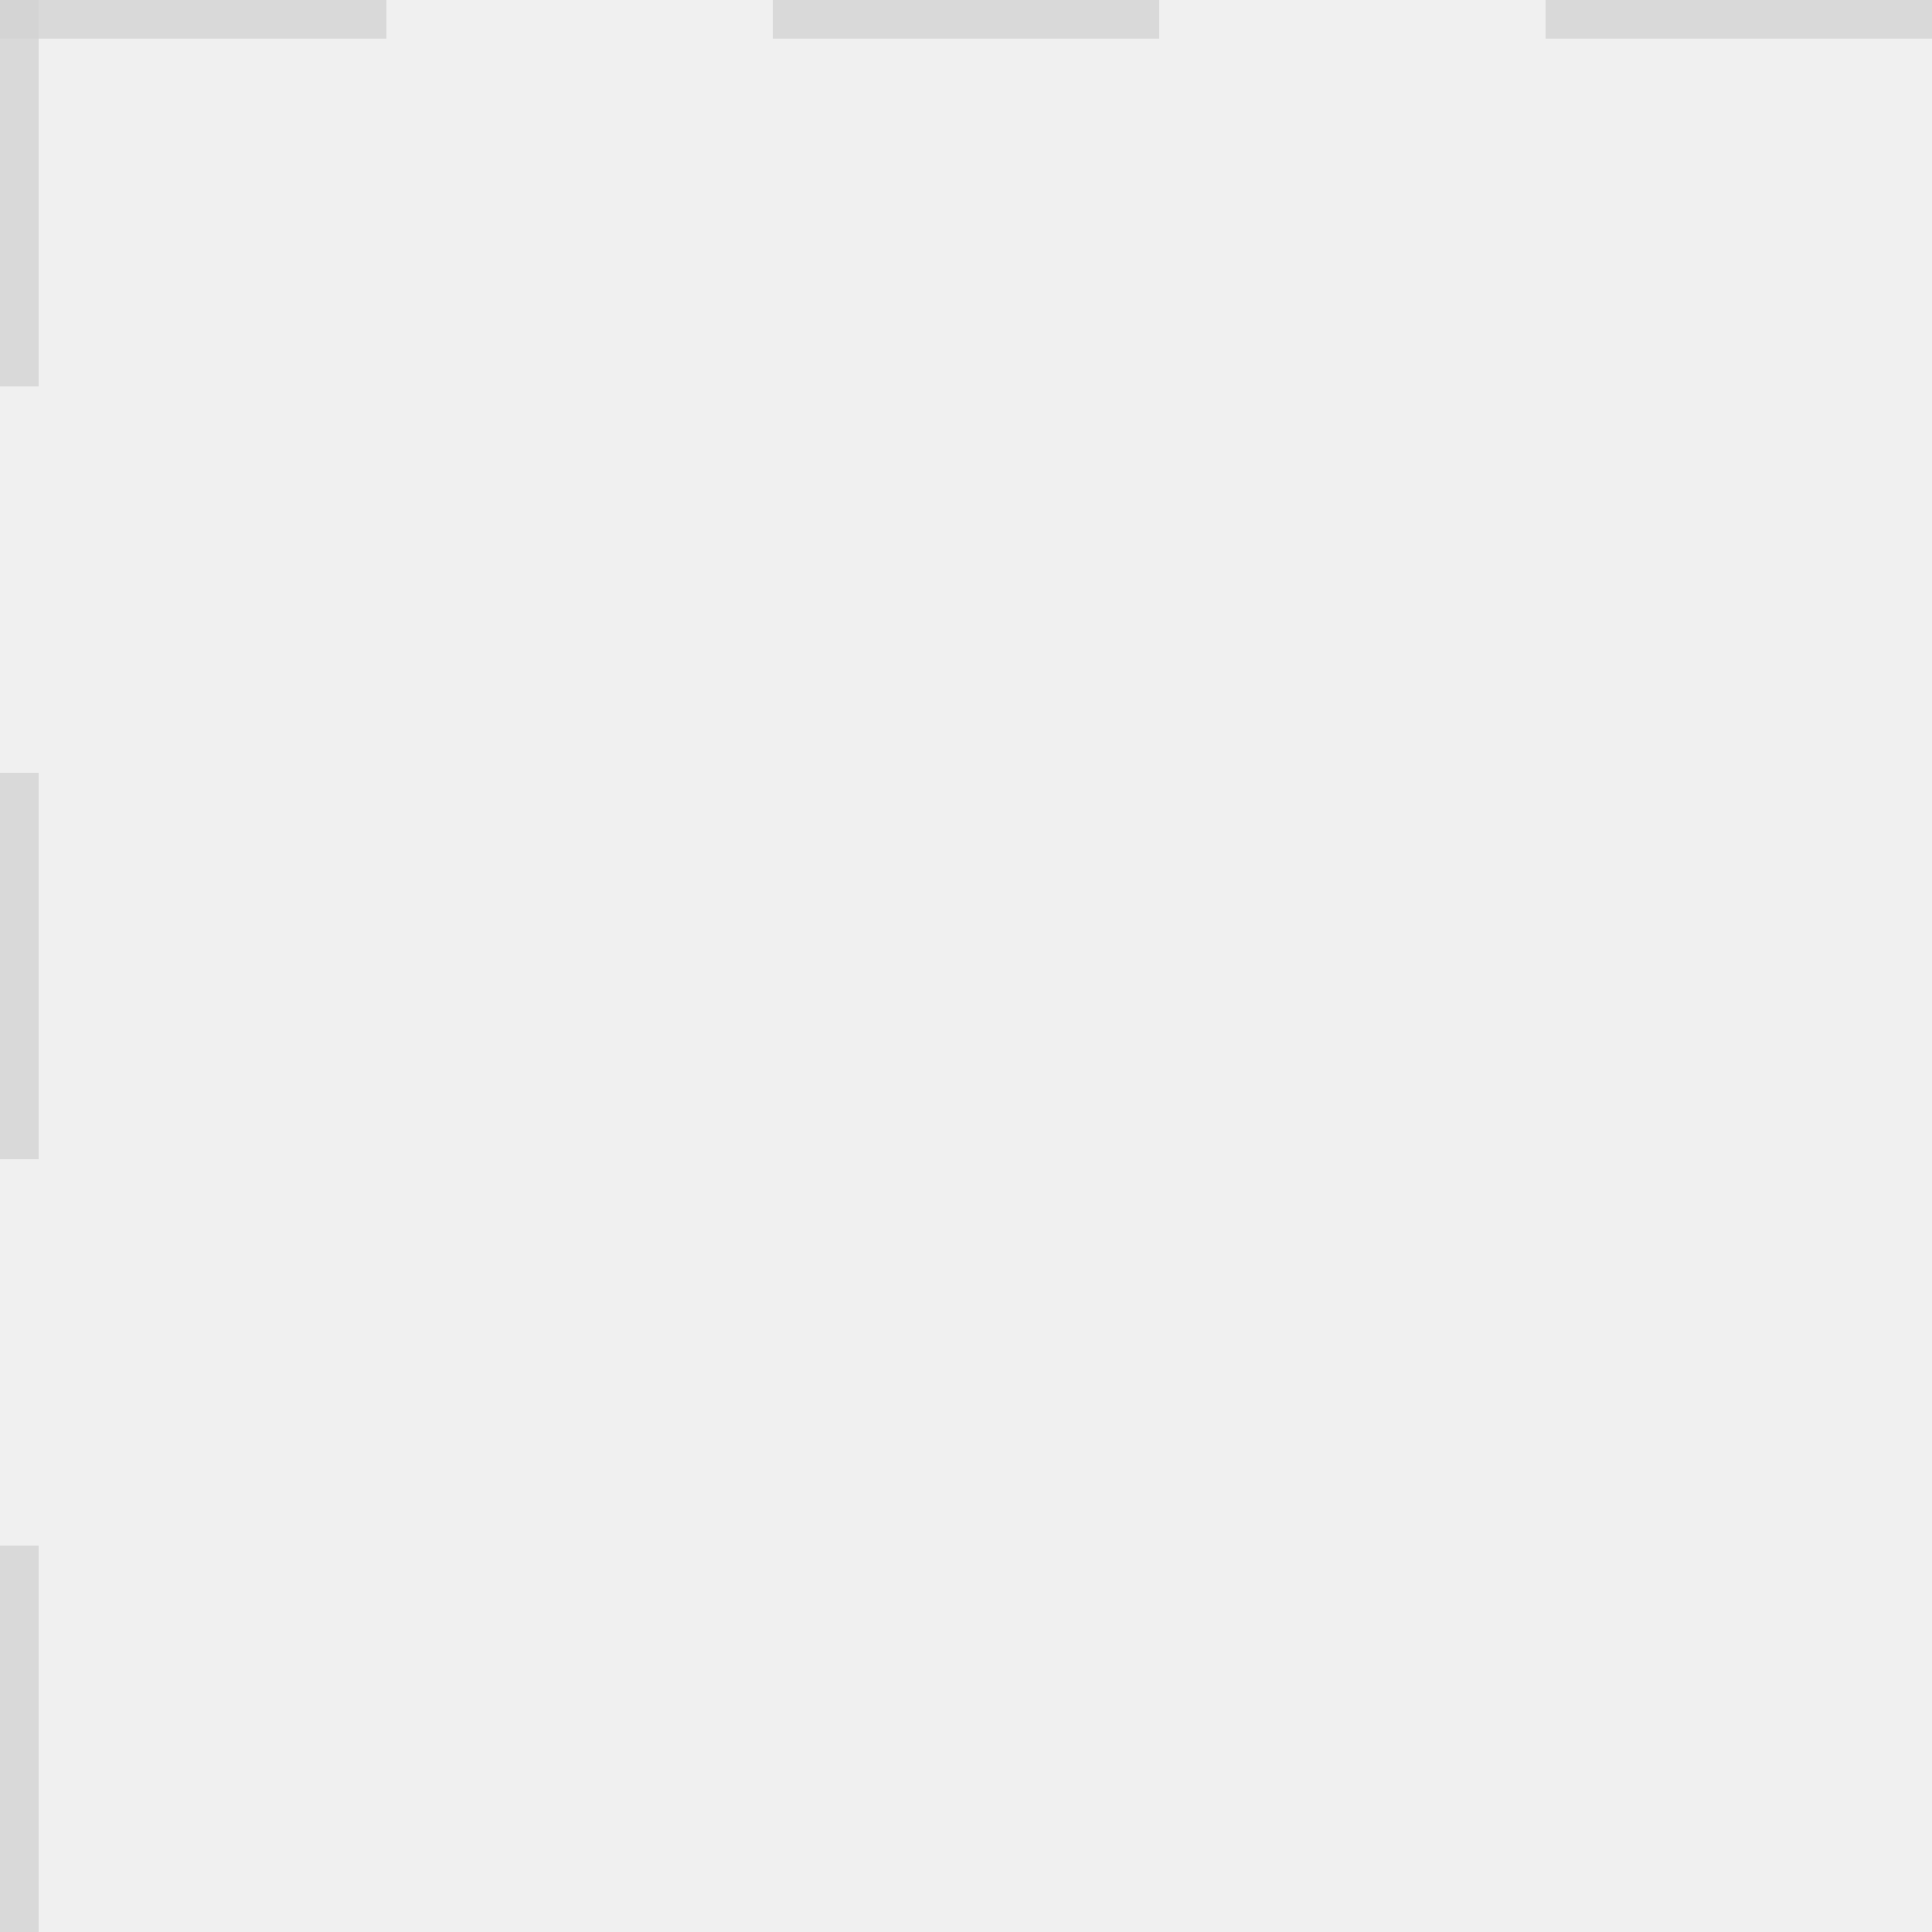
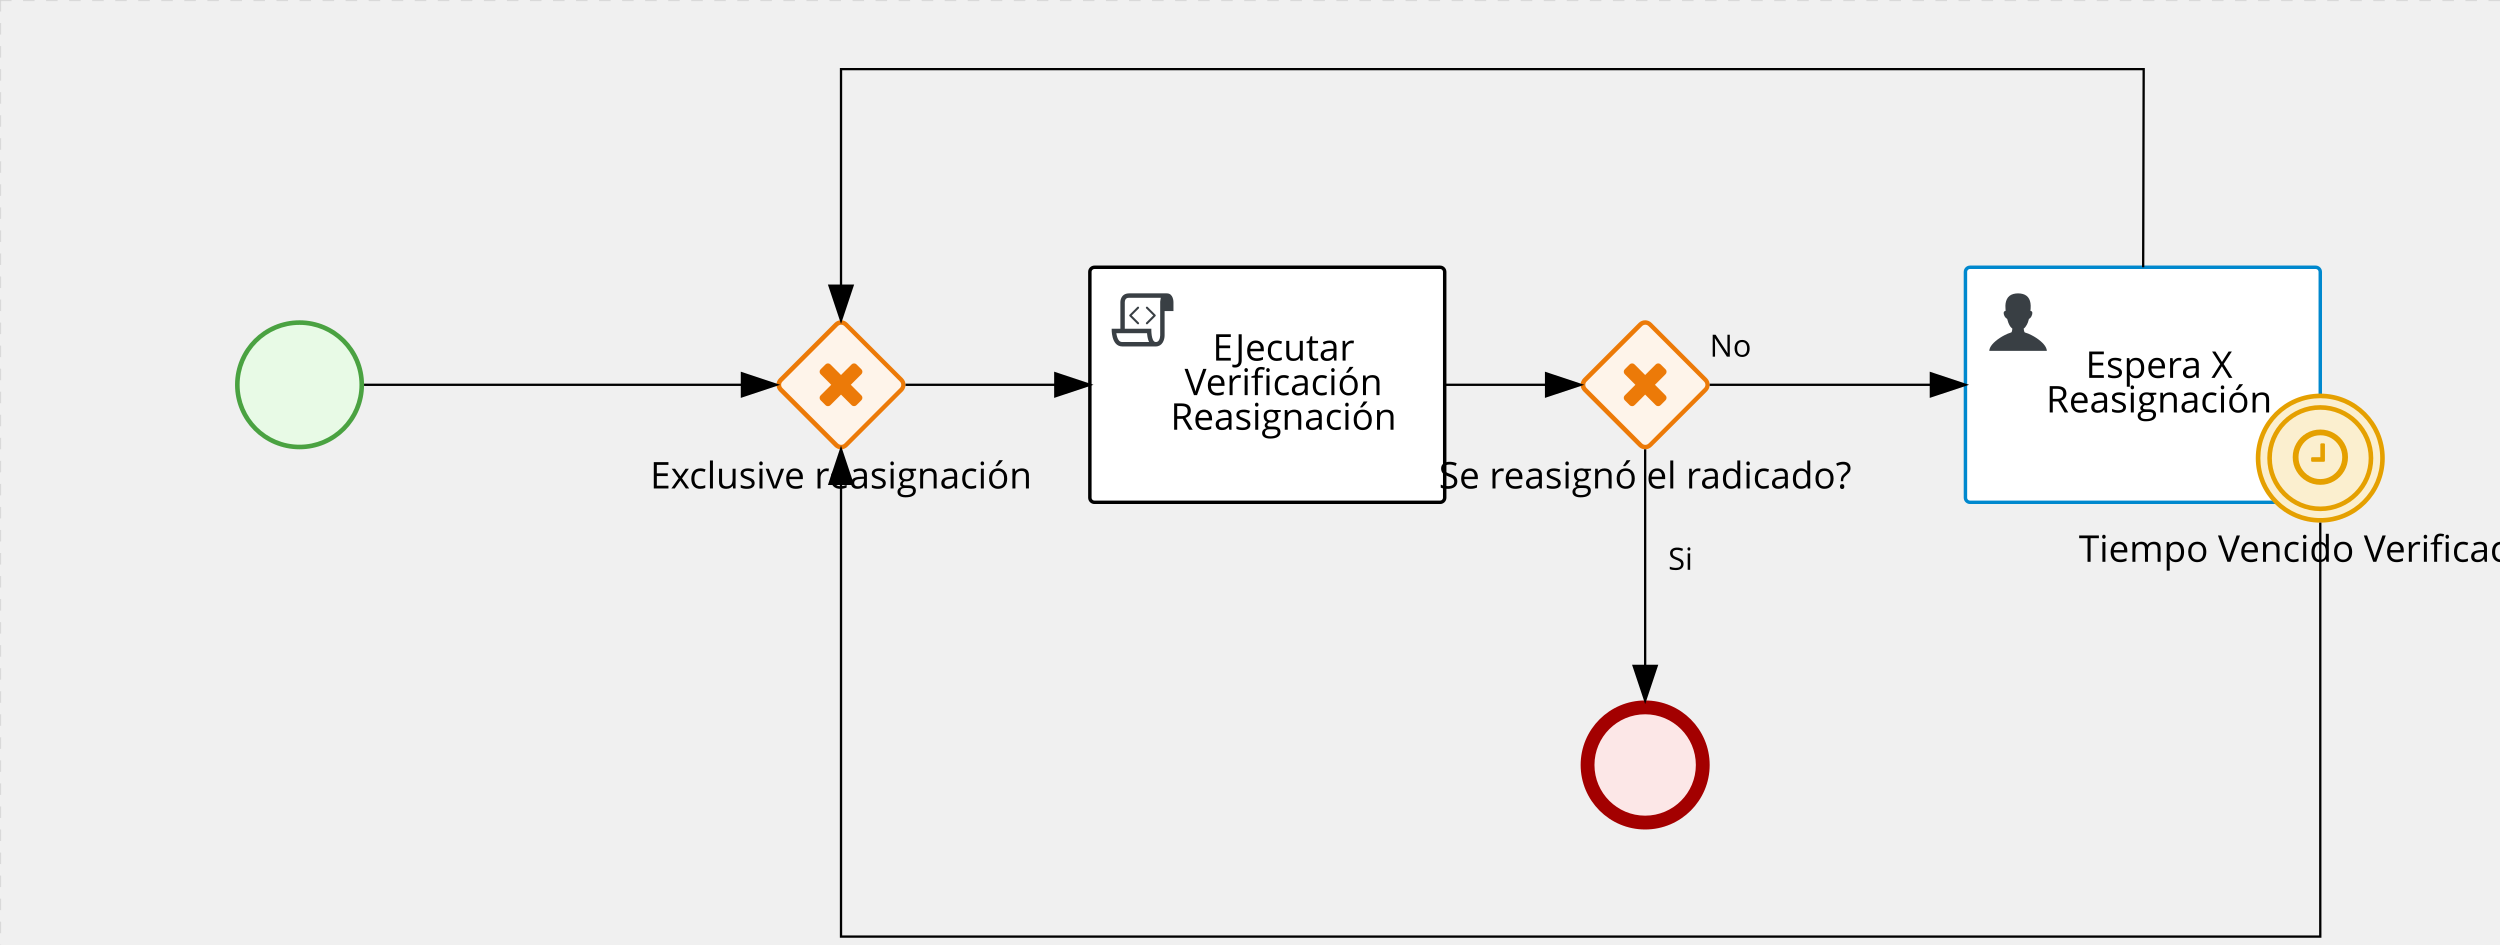
- <svg xmlns="http://www.w3.org/2000/svg" version="1.1" width="25" height="25" viewBox="0 0 25 25">
+ <svg xmlns="http://www.w3.org/2000/svg" version="1.1" width="1085" height="410" viewBox="0 0 1085 410">
  <defs />
  <g transform="matrix(1,0,0,1,0,0)">
    <g>
      <g>
        <g>
          <path fill="none" stroke="#d3d3d3" paint-order="fill stroke markers" d=" M 0 0 L 1200 0" stroke-miterlimit="10" stroke-opacity="0.8" stroke-dasharray="5" />
        </g>
        <g>
          <path fill="none" stroke="#d3d3d3" paint-order="fill stroke markers" d=" M 0 0 L 0 800" stroke-miterlimit="10" stroke-opacity="0.8" stroke-dasharray="5" />
        </g>
      </g>
+       <g id="_2BB3E648-A50D-4579-B0D1-9A79C9021836" bpmn2nodeid="_2BB3E648-A50D-4579-B0D1-9A79C9021836" transform="matrix(1,0,0,1,337,139)">
+         <g>
+           <path fill="none" stroke="none" />
+         </g>
+         <g transform="matrix(0.125,0,0,0.125,0,0)">
+           <g transform="matrix(1,0,0,1,0,0)">
+             <path fill="#fef4ea" stroke="none" id="_2BB3E648-A50D-4579-B0D1-9A79C9021836?shapeType=BACKGROUND" paint-order="stroke fill markers" d=" M 0 0 M 224.4 4.3 C 216.4 4.3 208.4 7.3 202.3 13.4 L 13.5 202.2 C 1.3 214.4 1.3 234.2 13.5 246.4 L 202.2 435.1 C 208.3 441.2 216.4 444.2 224.3 444.2 C 232.2 444.2 240.3 441.2 246.4 435.1 L 435.1 246.4 C 447.3 234.2 447.3 214.4 435.1 202.2 L 246.5 13.4 C 240.4 7.3 232.4 4.3 224.4 4.3 L 224.4 4.3 Z" />
+           </g>
+           <g>
+             <g transform="matrix(1,0,0,1,0,0)">
+               <g transform="matrix(1,0,0,1,0,0)">
+                 <path fill="rgb(236,122,8)" stroke="none" id="_2BB3E648-A50D-4579-B0D1-9A79C9021836?shapeType=BORDER&amp;renderType=FILL" paint-order="stroke fill markers" d=" M 0 0 M 20.8 212.7 L 213.3 20.2 C 219.6 13.9 229.7 13.9 235.9 20.2 L 428.4 212.7 C 434.7 219 434.7 229.1 428.4 235.3 L 235.9 427.8 C 229.6 434.1 219.5 434.1 213.3 427.8 L 20.8 235.3 C 14.5 229.1 14.5 218.9 20.8 212.7 L 20.8 212.7 Z M 0 0 M 0 224 C 0 232.1 3.1 240.3 9.3 246.5 L 201.5 438.7 C 213.9 451.1 234.1 451.1 246.5 438.7 L 438.7 246.5 C 444.9 240.3 448 232.1 448 224 C 448 215.9 444.9 207.7 438.7 201.5 L 246.5 9.3 C 234.1 -3.1 213.9 -3.1 201.5 9.3 L 9.3 201.5 C 3.1 207.7 0 215.9 0 224 L 0 224 Z" />
+               </g>
+             </g>
+           </g>
+           <g>
+             <g transform="matrix(1,0,0,1,0,0)">
+               <g transform="matrix(1,0,0,1,0,0)">
+                 <path fill="#ec7a08" stroke="none" id="_2BB3E648-A50D-4579-B0D1-9A79C9021836_exclusive" paint-order="stroke fill markers" d=" M 0 0 M 298.2 269.2 C 298.2 272.6 297.1 275.3 294.7 277.7 L 277.7 294.7 C 275.3 297.1 272.6 298.2 269.2 298.2 C 265.8 298.2 263.1 297.1 260.7 294.7 L 224 258 L 187.2 294.8 C 184.8 297.2 182.1 298.3 178.7 298.3 C 175.3 298.3 172.6 297.2 170.2 294.8 L 153.2 277.8 C 150.8 275.4 149.7 272.7 149.7 269.3 C 149.7 265.9 150.8 263.2 153.2 260.8 L 190 224 L 153.2 187.2 C 150.8 184.8 149.7 182 149.7 178.7 C 149.7 175.3 150.8 172.5 153.2 170.2 L 170.2 153.2 C 172.6 150.8 175.3 149.7 178.7 149.7 C 182.1 149.7 184.8 150.8 187.2 153.2 L 224 190 L 260.8 153.2 C 263.2 150.8 265.9 149.7 269.3 149.7 C 272.7 149.7 275.4 150.8 277.8 153.2 L 294.8 170.2 C 297.2 172.5 298.3 175.3 298.3 178.7 C 298.3 182 297.2 184.8 294.8 187.2 L 258 224 L 294.8 260.8 C 297.1 263.1 298.2 265.9 298.2 269.2 Z" />
+               </g>
+             </g>
+           </g>
+         </g>
+         <g transform="matrix(1,0,0,1,-54.83594,61)">
+           <text fill="#000000" stroke="none" font-family="Open Sans" font-size="12pt" font-style="normal" font-weight="normal" text-decoration="normal" x="82.836" y="12" text-anchor="middle" dominant-baseline="alphabetic">Exclusive reasignación</text>
+         </g>
+       </g>
+       <g id="_317301C1-AA7A-4055-A46F-0745AC9C90BA" bpmn2nodeid="_317301C1-AA7A-4055-A46F-0745AC9C90BA" transform="matrix(1,0,0,1,473,116)">
+         <g>
+           <path fill="none" stroke="none" />
+         </g>
+         <g transform="matrix(1,0,0,1,0,0)">
+           <path fill="#ffffff" stroke="none" id="_317301C1-AA7A-4055-A46F-0745AC9C90BA?shapeType=BACKGROUND" paint-order="stroke fill markers" d=" M 2 0 L 152 0 L 152 0 A 2 2 0 0 1 154 2 L 154 100 L 154 100 A 2 2 0 0 1 152 102 L 2 102 L 2 102 A 2 2 0 0 1 0 100 L 0 2 L 0 2 A 2 2 0 0 1 2 0 Z" />
+         </g>
+         <g transform="matrix(1,0,0,1,0,0)">
+           <path fill="none" stroke="rgb(0,0,0)" id="_317301C1-AA7A-4055-A46F-0745AC9C90BA?shapeType=BORDER&amp;renderType=STROKE" paint-order="fill stroke markers" d=" M 2 0 L 152 0 L 152 0 A 2 2 0 0 1 154 2 L 154 100 L 154 100 A 2 2 0 0 1 152 102 L 2 102 L 2 102 A 2 2 0 0 1 0 100 L 0 2 L 0 2 A 2 2 0 0 1 2 0 Z" stroke-miterlimit="10" stroke-width="1.5" stroke-dasharray="" />
+         </g>
+         <g>
+           <g transform="matrix(0.06,0,0,0.06,9.4,9.4)">
+             <g transform="matrix(1,0,0,1,0,0)">
+               <path fill="#393f44" stroke="none" id="_317301C1-AA7A-4055-A46F-0745AC9C90BA_task__FQFd__KwNe" paint-order="stroke fill markers" d=" M 0 0 M 197.3 130.2 C 194.4 127.3 189.6 127.3 186.7 130.2 L 130.2 186.7 C 127.3 189.6 127.3 194.4 130.2 197.3 L 186.7 253.8 C 188.1 255.3 190.1 256 192 256 C 193.9 256 195.9 255.3 197.3 253.7 C 200.2 250.8 200.2 246 197.3 243.1 L 146.2 192 L 197.3 140.8 C 200.2 137.9 200.2 133.1 197.3 130.2 Z" />
+             </g>
+             <g transform="matrix(1,0,0,1,0,0)">
+               <path fill="#393f44" stroke="none" id="_317301C1-AA7A-4055-A46F-0745AC9C90BA_task__FQFd__W91P" paint-order="stroke fill markers" d=" M 0 0 M 261.3 130.2 C 258.4 127.3 253.6 127.3 250.7 130.2 C 247.8 133.1 247.8 137.9 250.7 140.8 L 301.8 191.9 L 250.7 243 C 247.8 245.9 247.8 250.7 250.7 253.6 C 252.1 255.3 254.1 256 256 256 C 257.9 256 259.9 255.3 261.3 253.8 L 317.8 197.3 C 320.7 194.4 320.7 189.6 317.8 186.7 L 261.3 130.2 Z" />
+             </g>
+             <g transform="matrix(1,0,0,1,0,0)">
+               <path fill="#393f44" stroke="none" id="_317301C1-AA7A-4055-A46F-0745AC9C90BA_task__FQFd__wKhe" paint-order="stroke fill markers" d=" M 0 0 M 400 32 C 400 32 152.8 32 128 32 C 62 32 64 96 64 96 L 64 288 L 1 288 C 1 288 -4 416 78 416 L 320 416 C 368 416 384 368 384 336 C 384 314.2 384 224.4 384 160 L 448 160 L 448 96 C 448 96 449 32 400 32 Z M 0 0 M 78 383.9 C 68.5 383.9 61.6 381.1 55.5 374.9 C 43.4 362.4 37.5 339.6 34.9 320 L 256.9 320 C 257.1 322.7 257.3 325.4 257.6 328.2 C 260 351.6 264.7 370.1 271.9 383.9 L 78 383.9 L 78 383.9 Z M 0 0 M 352 336 C 352 345.9 349.6 360.3 342.9 371 C 337.2 380.1 330.4 384 320 384 C 285 384 288 288 288 288 L 96 288 L 96 96 L 96 95.9 L 96 95.1 C 96 90.6 97.6 78.3 104.7 71.2 C 106.5 69.4 111.9 64 128 64 L 356.5 64 C 354.4 72.8 352.8 81.8 352.2 89.9 C 352.2 90.5 352.1 91.1 352.1 91.7 C 352.1 92 352.1 92.3 352.1 92.6 C 352 94.8 352 96 352 96 L 352 160 L 352 336 Z" />
+             </g>
+           </g>
+         </g>
+         <g transform="matrix(1,0,0,1,35,28.5)">
+           <text fill="#000000" stroke="none" font-family="Open Sans" font-size="12pt" font-style="normal" font-weight="normal" text-decoration="normal" x="49.039" y="12" text-anchor="middle" dominant-baseline="alphabetic">    EJecutar     </text>
+           <text fill="#000000" stroke="none" font-family="Open Sans" font-size="12pt" font-style="normal" font-weight="normal" text-decoration="normal" x="49.039" y="27" text-anchor="middle" dominant-baseline="alphabetic"> Verificación  </text>
+           <text fill="#000000" stroke="none" font-family="Open Sans" font-size="12pt" font-style="normal" font-weight="normal" text-decoration="normal" x="49.039" y="42" text-anchor="middle" dominant-baseline="alphabetic">Reasignación</text>
+         </g>
+       </g>
+       <g id="_38DADD72-4392-4A7C-939B-C8A533E11362" bpmn2nodeid="_38DADD72-4392-4A7C-939B-C8A533E11362">
+         <g>
+           <path fill="none" stroke="rgb(0,0,0)" paint-order="fill stroke markers" d=" M 393 167 L 458 167" stroke-miterlimit="10" stroke-dasharray="" />
+         </g>
+         <g transform="matrix(1,0,0,1,393,167)" />
+         <g transform="matrix(6.123233995736766e-17,1,-1,6.123233995736766e-17,473,162)">
+           <path fill="rgb(0,0,0)" stroke="rgb(0,0,0)" paint-order="fill stroke markers" d=" M 10 15 L 0 15 L 5 0 Z" stroke-miterlimit="10" stroke-dasharray="" />
+         </g>
+         <g transform="matrix(1,0,0,1,393,157)" />
+       </g>
+       <g id="_CE91E3F6-5FA2-43E0-9DAB-D1CA64994404" bpmn2nodeid="_CE91E3F6-5FA2-43E0-9DAB-D1CA64994404" transform="matrix(1,0,0,1,853,116)">
+         <g>
+           <path fill="none" stroke="none" />
+         </g>
+         <g transform="matrix(1,0,0,1,0,0)">
+           <path fill="#ffffff" stroke="none" id="_CE91E3F6-5FA2-43E0-9DAB-D1CA64994404?shapeType=BACKGROUND" paint-order="stroke fill markers" d=" M 2 0 L 152 0 L 152 0 A 2 2 0 0 1 154 2 L 154 100 L 154 100 A 2 2 0 0 1 152 102 L 2 102 L 2 102 A 2 2 0 0 1 0 100 L 0 2 L 0 2 A 2 2 0 0 1 2 0 Z" />
+         </g>
+         <g transform="matrix(1,0,0,1,0,0)">
+           <path fill="none" stroke="rgb(0,136,206)" id="_CE91E3F6-5FA2-43E0-9DAB-D1CA64994404?shapeType=BORDER&amp;renderType=STROKE" paint-order="fill stroke markers" d=" M 2 0 L 152 0 L 152 0 A 2 2 0 0 1 154 2 L 154 100 L 154 100 A 2 2 0 0 1 152 102 L 2 102 L 2 102 A 2 2 0 0 1 0 100 L 0 2 L 0 2 A 2 2 0 0 1 2 0 Z" stroke-miterlimit="10" stroke-width="1.5" stroke-dasharray="" />
+         </g>
+         <g>
+           <g transform="matrix(0.06,0,0,0.06,9.4,9.4)">
+             <g transform="matrix(1,0,0,1,0,0)">
+               <path fill="#393f44" stroke="none" id="_CE91E3F6-5FA2-43E0-9DAB-D1CA64994404_task__RvU5__iZSm" paint-order="stroke fill markers" d=" M 0 0 M 16 445.21 C 16 440.869 18.784 431.129 22.001 424.217 C 35.768 394.64 77.283 359.28 129 333.084 C 144.516 325.224 157.347 319.964 167.807 317.174 C 171.932 316.074 175.729 314.414 176.525 313.363 C 178.894 310.234 180.914 302.908 181.727 294.5 L 182.5 286.5 L 178.507 283.455 C 166.303 274.146 154.284 251.678 148.04 226.5 C 145.611 216.707 145.056 215.462 142.984 215.158 C 141.703 214.97 138.083 212.243 134.939 209.099 C 123.233 197.393 116.891 177.376 121.44 166.49 C 123.002 162.751 128.155 159.01 131.75 159.004 C 134.448 159 134.471 158.603 132.914 138.788 C 130.927 113.496 134.279 92.265 143.132 74.076 C 152.232 55.38 167.569 42.882 189.049 36.66 C 210.203 30.532 237.797 30.532 258.951 36.66 C 300.042 48.563 318.958 83.806 314.955 141 C 314.32 150.075 313.624 157.788 313.409 158.14 C 313.194 158.493 314.575 159.073 316.479 159.43 C 328.929 161.766 330.986 177.018 321.496 196.621 C 316.903 206.109 309.357 214.508 304.817 215.185 C 303.023 215.453 302.293 217.146 299.943 226.5 C 296.659 239.567 294.474 245.305 287.948 257.995 C 282.491 268.606 273.035 281.109 268.108 284.229 L 264.871 286.278 L 265.518 292.889 C 266.345 301.33 268.639 309.871 270.877 312.837 C 272.067 314.415 275.002 315.79 280.063 317.139 C 291.069 320.075 303.617 325.274 321 334.102 C 369.815 358.891 410.848 393.758 425.032 422.5 C 429.07 430.682 432 440.232 432 445.21 L 432 448 L 224 448 L 16 448 L 16 445.21 Z" />
+             </g>
+           </g>
+         </g>
+         <g transform="matrix(1,0,0,1,4.04,13.68)">
+           <g transform="matrix(0.04,0,0,0.04,63.36,69.12)">
+             <g transform="matrix(1,0,0,1,0,0)">
+               <path fill="none" stroke="none" />
+             </g>
+             <g transform="matrix(1,0,0,1,0,0)">
+               <path fill="none" stroke="none" />
+             </g>
+           </g>
+         </g>
+         <g transform="matrix(1,0,0,1,35,36)">
+           <text fill="#000000" stroke="none" font-family="Open Sans" font-size="12pt" font-style="normal" font-weight="normal" text-decoration="normal" x="49.039" y="12" text-anchor="middle" dominant-baseline="alphabetic">   Espera X     </text>
+           <text fill="#000000" stroke="none" font-family="Open Sans" font-size="12pt" font-style="normal" font-weight="normal" text-decoration="normal" x="49.039" y="27" text-anchor="middle" dominant-baseline="alphabetic">Reasignación</text>
+         </g>
+         <g id="_7BAFE5FE-CB2B-4876-B406-B3768D776B54" bpmn2nodeid="_7BAFE5FE-CB2B-4876-B406-B3768D776B54" transform="matrix(1,0,0,1,126,54.82667)">
+           <g>
+             <path fill="none" stroke="none" />
+           </g>
+           <g transform="matrix(0.125,0,0,0.125,0,0)">
+             <g transform="matrix(1,0,0,1,0,0)">
+               <path fill="#fbefcf" stroke="none" id="_7BAFE5FE-CB2B-4876-B406-B3768D776B54?shapeType=BACKGROUND" paint-order="stroke fill markers" d=" M 0 0 M 444 224 C 444 263.9 434.2 300.8 414.4 334.5 C 394.7 368.2 368 394.9 334.4 414.5 C 300.8 434.1 263.9 444 224 444 C 184.1 444 147.2 434.2 113.5 414.4 C 79.8 394.7 53.1 368 33.5 334.4 C 13.9 300.8 4 263.9 4 224 C 4 184.1 13.8 147.2 33.6 113.5 C 53.4 79.8 80.1 53.1 113.6 33.5 C 147.1 13.9 184.1 4 224 4 C 263.9 4 300.8 13.8 334.5 33.6 C 368.2 53.4 394.9 80.1 414.5 113.6 C 434.1 147.1 444 184.1 444 224 Z" />
+             </g>
+             <g>
+               <g transform="matrix(1,0,0,1,0,0)">
+                 <g transform="matrix(1,0,0,1,0,0)">
+                   <path fill="rgb(229,160,0)" stroke="none" id="_7BAFE5FE-CB2B-4876-B406-B3768D776B54?shapeType=BORDER&amp;renderType=FILL" paint-order="stroke fill markers" d=" M 0 0 M 224 408 C 122.5 408 40 325.5 40 224 C 40 122.5 122.5 40 224 40 C 325.5 40 408 122.5 408 224 C 408 325.5 325.5 408 224 408 Z M 0 0 M 224 56 C 131.4 56 56 131.4 56 224 C 56 316.6 131.4 392 224 392 C 316.6 392 392 316.6 392 224 C 392 131.4 316.6 56 224 56 Z M 0 0 M 224 16 C 252.1 16 279.3 21.5 305 32.3 C 329.8 42.8 352 57.8 371.1 76.9 C 390.2 96 405.2 118.3 415.7 143 C 426.5 168.6 432 195.9 432 224 C 432 252.1 426.5 279.3 415.7 305 C 405.2 329.8 390.2 352 371.1 371.1 C 352 390.2 329.7 405.2 305 415.7 C 279.4 426.5 252.1 432 224 432 C 195.9 432 168.7 426.5 143 415.7 C 118.2 405.2 96 390.2 76.9 371.1 C 57.8 352 42.8 329.7 32.3 305 C 21.5 279.3 16 252.1 16 224 C 16 195.9 21.5 168.7 32.3 143 C 42.8 118.2 57.8 96 76.9 76.9 C 96 57.8 118.3 42.8 143 32.3 C 168.7 21.5 195.9 16 224 16 M 224 0 C 100.3 0 0 100.3 0 224 C 0 347.7 100.3 448 224 448 C 347.7 448 448 347.7 448 224 C 448 100.3 347.7 0 224 0 L 224 0 Z" />
+                 </g>
+               </g>
+             </g>
+             <g>
+               <g transform="matrix(1,0,0,1,0,0)">
+                 <g transform="matrix(1,0,0,1,0,0)">
+                   <path fill="#e5a000" stroke="none" id="_7BAFE5FE-CB2B-4876-B406-B3768D776B54_wait" paint-order="stroke fill markers" d=" M 0 0 M 240.2 176.7 L 240.2 232.7 C 240.2 233.9 239.8 234.8 239.1 235.6 C 238.4 236.4 237.4 236.7 236.2 236.7 L 196.2 236.7 C 195 236.7 194.1 236.3 193.3 235.6 C 192.5 234.9 192.2 233.9 192.2 232.7 L 192.2 224.7 C 192.2 223.5 192.6 222.6 193.3 221.8 C 194 221 195 220.7 196.2 220.7 L 224.2 220.7 L 224.2 176.7 C 224.2 175.5 224.6 174.6 225.3 173.8 C 226 173 227 172.7 228.2 172.7 L 236.2 172.7 C 237.3 172.7 238.3 173.1 239.1 173.8 C 239.9 174.5 240.2 175.5 240.2 176.7 Z M 0 0 M 300.2 220.7 C 300.2 206.9 296.8 194.2 290.1 182.6 C 283.3 171 274.1 161.7 262.5 154.9 C 250.8 148.1 238.1 144.7 224.3 144.7 C 210.5 144.7 197.8 148.1 186.2 154.9 C 174.6 161.7 165.4 170.9 158.6 182.5 C 151.8 194.1 148.4 206.9 148.4 220.7 C 148.4 234.5 151.8 247.2 158.5 258.8 C 165.3 270.4 174.6 279.7 186.2 286.5 C 197.8 293.3 210.5 296.7 224.3 296.7 C 238.1 296.7 250.8 293.3 262.4 286.5 C 274 279.7 283.3 270.5 290 258.9 C 296.8 247.2 300.2 234.5 300.2 220.7 Z M 0 0 M 320.2 220.7 C 320.2 238.1 315.9 254.2 307.3 268.9 C 298.7 283.6 287.1 295.3 272.4 303.8 C 257.7 312.4 241.6 316.7 224.2 316.7 C 206.8 316.7 190.7 312.4 176 303.8 C 161.3 295.2 149.7 283.6 141.1 268.9 C 132.5 254.2 128.3 238.1 128.3 220.7 C 128.3 203.3 132.6 187.2 141.2 172.5 C 149.8 157.8 161.4 146.1 176.1 137.5 C 190.8 128.9 206.9 124.7 224.3 124.7 C 241.7 124.7 257.8 129 272.5 137.6 C 287.2 146.2 298.9 157.9 307.4 172.5 C 316 187.2 320.2 203.3 320.2 220.7 Z" />
+                 </g>
+               </g>
+             </g>
+           </g>
+           <g transform="matrix(1,0,0,1,-76.78125,61)">
+             <text fill="#000000" stroke="none" font-family="Open Sans" font-size="12pt" font-style="normal" font-weight="normal" text-decoration="normal" x="104.781" y="12" text-anchor="middle" dominant-baseline="alphabetic">Tiempo Vencido Verificación</text>
+           </g>
+         </g>
+       </g>
+       <g id="_4FF8EE27-FCE0-4E55-90EA-E9E756B12122" bpmn2nodeid="_4FF8EE27-FCE0-4E55-90EA-E9E756B12122" transform="matrix(1,0,0,1,686,304)">
+         <g>
+           <path fill="none" stroke="none" />
+         </g>
+         <g transform="matrix(0.125,0,0,0.125,0,0)">
+           <g transform="matrix(1,0,0,1,0,0)">
+             <path fill="#fce7e7" stroke="none" id="_4FF8EE27-FCE0-4E55-90EA-E9E756B12122?shapeType=BACKGROUND" paint-order="stroke fill markers" d=" M 0 0 M 444 224 C 444 263.9 434.2 300.8 414.4 334.5 C 394.7 368.2 368 394.9 334.4 414.5 C 300.8 434.1 263.9 444 224 444 C 184.1 444 147.2 434.2 113.5 414.4 C 79.8 394.7 53.1 368 33.5 334.4 C 13.9 300.8 4 263.9 4 224 C 4 184.1 13.8 147.2 33.6 113.5 C 53.4 79.8 80.1 53.1 113.6 33.5 C 147.1 13.9 184.1 4 224 4 C 263.9 4 300.8 13.8 334.5 33.6 C 368.2 53.4 394.9 80.1 414.5 113.6 C 434.1 147.1 444 184.1 444 224 Z" />
+           </g>
+           <g>
+             <g transform="matrix(1,0,0,1,0,0)">
+               <g transform="matrix(1,0,0,1,0,0)">
+                 <path fill="rgb(163,0,0)" stroke="none" id="_4FF8EE27-FCE0-4E55-90EA-E9E756B12122?shapeType=BORDER&amp;renderType=FILL" paint-order="stroke fill markers" d=" M 0 0 M 224 0 C 100.3 0 0 100.3 0 224 C 0 347.7 100.3 448 224 448 C 347.7 448 448 347.7 448 224 C 448 100.3 347.7 0 224 0 Z M 0 0 M 224 400 C 126.8 400 48 321.2 48 224 C 48 126.8 126.8 48 224 48 C 321.2 48 400 126.8 400 224 C 400 321.2 321.2 400 224 400 Z" />
+               </g>
+             </g>
+           </g>
+         </g>
+         <g transform="matrix(1,0,0,1,28,61)" />
+       </g>
+       <g transform="matrix(1,0,0,1,686,304)" />
+       <g id="_2BA4C2B1-1606-48EF-B649-C888C8A8F91A" bpmn2nodeid="_2BA4C2B1-1606-48EF-B649-C888C8A8F91A" transform="matrix(1,0,0,1,686,139)">
+         <g>
+           <path fill="none" stroke="none" />
+         </g>
+         <g transform="matrix(0.125,0,0,0.125,0,0)">
+           <g transform="matrix(1,0,0,1,0,0)">
+             <path fill="#fef4ea" stroke="none" id="_2BA4C2B1-1606-48EF-B649-C888C8A8F91A?shapeType=BACKGROUND" paint-order="stroke fill markers" d=" M 0 0 M 224.4 4.3 C 216.4 4.3 208.4 7.3 202.3 13.4 L 13.5 202.2 C 1.3 214.4 1.3 234.2 13.5 246.4 L 202.2 435.1 C 208.3 441.2 216.4 444.2 224.3 444.2 C 232.2 444.2 240.3 441.2 246.4 435.1 L 435.1 246.4 C 447.3 234.2 447.3 214.4 435.1 202.2 L 246.5 13.4 C 240.4 7.3 232.4 4.3 224.4 4.3 L 224.4 4.3 Z" />
+           </g>
+           <g>
+             <g transform="matrix(1,0,0,1,0,0)">
+               <g transform="matrix(1,0,0,1,0,0)">
+                 <path fill="rgb(236,122,8)" stroke="none" id="_2BA4C2B1-1606-48EF-B649-C888C8A8F91A?shapeType=BORDER&amp;renderType=FILL" paint-order="stroke fill markers" d=" M 0 0 M 20.8 212.7 L 213.3 20.2 C 219.6 13.9 229.7 13.9 235.9 20.2 L 428.4 212.7 C 434.7 219 434.7 229.1 428.4 235.3 L 235.9 427.8 C 229.6 434.1 219.5 434.1 213.3 427.8 L 20.8 235.3 C 14.5 229.1 14.5 218.9 20.8 212.7 L 20.8 212.7 Z M 0 0 M 0 224 C 0 232.1 3.1 240.3 9.3 246.5 L 201.5 438.7 C 213.9 451.1 234.1 451.1 246.5 438.7 L 438.7 246.5 C 444.9 240.3 448 232.1 448 224 C 448 215.9 444.9 207.7 438.7 201.5 L 246.5 9.3 C 234.1 -3.1 213.9 -3.1 201.5 9.3 L 9.3 201.5 C 3.1 207.7 0 215.9 0 224 L 0 224 Z" />
+               </g>
+             </g>
+           </g>
+           <g>
+             <g transform="matrix(1,0,0,1,0,0)">
+               <g transform="matrix(1,0,0,1,0,0)">
+                 <path fill="#ec7a08" stroke="none" id="_2BA4C2B1-1606-48EF-B649-C888C8A8F91A_exclusive" paint-order="stroke fill markers" d=" M 0 0 M 298.2 269.2 C 298.2 272.6 297.1 275.3 294.7 277.7 L 277.7 294.7 C 275.3 297.1 272.6 298.2 269.2 298.2 C 265.8 298.2 263.1 297.1 260.7 294.7 L 224 258 L 187.2 294.8 C 184.8 297.2 182.1 298.3 178.7 298.3 C 175.3 298.3 172.6 297.2 170.2 294.8 L 153.2 277.8 C 150.8 275.4 149.7 272.7 149.7 269.3 C 149.7 265.9 150.8 263.2 153.2 260.8 L 190 224 L 153.2 187.2 C 150.8 184.8 149.7 182 149.7 178.7 C 149.7 175.3 150.8 172.5 153.2 170.2 L 170.2 153.2 C 172.6 150.8 175.3 149.7 178.7 149.7 C 182.1 149.7 184.8 150.8 187.2 153.2 L 224 190 L 260.8 153.2 C 263.2 150.8 265.9 149.7 269.3 149.7 C 272.7 149.7 275.4 150.8 277.8 153.2 L 294.8 170.2 C 297.2 172.5 298.3 175.3 298.3 178.7 C 298.3 182 297.2 184.8 294.8 187.2 L 258 224 L 294.8 260.8 C 297.1 263.1 298.2 265.9 298.2 269.2 Z" />
+               </g>
+             </g>
+           </g>
+         </g>
+         <g transform="matrix(1,0,0,1,-61.53906,61)">
+           <text fill="#000000" stroke="none" font-family="Open Sans" font-size="12pt" font-style="normal" font-weight="normal" text-decoration="normal" x="89.539" y="12" text-anchor="middle" dominant-baseline="alphabetic">Se reasignó el radicado?</text>
+         </g>
+       </g>
+       <g id="_3DFB6F27-4321-44D8-A247-F3EEACF85756" bpmn2nodeid="_3DFB6F27-4321-44D8-A247-F3EEACF85756">
+         <g>
+           <path fill="none" stroke="rgb(0,0,0)" paint-order="fill stroke markers" d=" M 627 167 L 671 167" stroke-miterlimit="10" stroke-dasharray="" />
+         </g>
+         <g transform="matrix(1,0,0,1,627,167)" />
+         <g transform="matrix(6.123233995736766e-17,1,-1,6.123233995736766e-17,686,162)">
+           <path fill="rgb(0,0,0)" stroke="rgb(0,0,0)" paint-order="fill stroke markers" d=" M 10 15 L 0 15 L 5 0 Z" stroke-miterlimit="10" stroke-dasharray="" />
+         </g>
+         <g transform="matrix(1,0,0,1,627,157)" />
+       </g>
+       <g id="_6EEEA0E4-053F-4AC5-8D2F-044923E8CF74" bpmn2nodeid="_6EEEA0E4-053F-4AC5-8D2F-044923E8CF74">
+         <g>
+           <path fill="none" stroke="rgb(0,0,0)" paint-order="fill stroke markers" d=" M 742 167 L 838 167" stroke-miterlimit="10" stroke-dasharray="" />
+         </g>
+         <g transform="matrix(1,0,0,1,742,167)" />
+         <g transform="matrix(6.123233995736766e-17,1,-1,6.123233995736766e-17,853,162)">
+           <path fill="rgb(0,0,0)" stroke="rgb(0,0,0)" paint-order="fill stroke markers" d=" M 10 15 L 0 15 L 5 0 Z" stroke-miterlimit="10" stroke-dasharray="" />
+         </g>
+         <g transform="matrix(1,0,0,1,742,146)">
+           <text fill="#000000" stroke="none" font-family="Open Sans" font-size="10pt" font-style="normal" font-weight="normal" text-decoration="normal" x="0" y="8.8" text-anchor="start" dominant-baseline="alphabetic">No                           </text>
+         </g>
+       </g>
+       <g id="_2E59C823-2379-4171-B1DD-DB2A9EA768C1" bpmn2nodeid="_2E59C823-2379-4171-B1DD-DB2A9EA768C1">
+         <g>
+           <path fill="none" stroke="rgb(0,0,0)" paint-order="fill stroke markers" d=" M 714 195 L 714 289" stroke-miterlimit="10" stroke-dasharray="" />
+         </g>
+         <g transform="matrix(1,0,0,1,714,195)" />
+         <g transform="matrix(-1,1.2246467991473532e-16,-1.2246467991473532e-16,-1,719,304)">
+           <path fill="rgb(0,0,0)" stroke="rgb(0,0,0)" paint-order="fill stroke markers" d=" M 10 15 L 0 15 L 5 0 Z" stroke-miterlimit="10" stroke-dasharray="" />
+         </g>
+         <g transform="matrix(1,0,0,1,724,238.5)">
+           <text fill="#000000" stroke="none" font-family="Open Sans" font-size="10pt" font-style="normal" font-weight="normal" text-decoration="normal" x="0" y="8.8" text-anchor="start" dominant-baseline="alphabetic">Si                            </text>
+         </g>
+       </g>
+       <g id="_3A23D54F-3F57-4440-AB4A-76644D5E9F6B" bpmn2nodeid="_3A23D54F-3F57-4440-AB4A-76644D5E9F6B" transform="matrix(1,0,0,1,102,139)">
+         <g>
+           <path fill="none" stroke="none" />
+         </g>
+         <g transform="matrix(0.125,0,0,0.125,0,0)">
+           <g transform="matrix(1,0,0,1,0,0)">
+             <path fill="#e8fae6" stroke="none" id="_3A23D54F-3F57-4440-AB4A-76644D5E9F6B?shapeType=BACKGROUND" paint-order="stroke fill markers" d=" M 0 0 M 444 224 C 444 263.9 434.2 300.8 414.4 334.5 C 394.7 368.2 368 394.9 334.4 414.5 C 300.8 434.1 263.9 444 224 444 C 184.1 444 147.2 434.2 113.5 414.4 C 79.8 394.7 53.1 368 33.5 334.4 C 13.9 300.8 4 263.9 4 224 C 4 184.1 13.8 147.2 33.6 113.5 C 53.4 79.8 80.1 53.1 113.6 33.5 C 147.1 13.9 184.1 4 224 4 C 263.9 4 300.8 13.8 334.5 33.6 C 368.2 53.4 394.9 80.1 414.5 113.6 C 434.1 147.1 444 184.1 444 224 Z" />
+           </g>
+           <g>
+             <g transform="matrix(1,0,0,1,0,0)">
+               <g transform="matrix(1,0,0,1,0,0)">
+                 <path fill="rgb(74,162,65)" stroke="none" id="_3A23D54F-3F57-4440-AB4A-76644D5E9F6B?shapeType=BORDER&amp;renderType=FILL" paint-order="stroke fill markers" d=" M 0 0 M 224 0 C 100.3 0 0 100.3 0 224 C 0 347.7 100.3 448 224 448 C 347.7 448 448 347.7 448 224 C 448 100.3 347.7 0 224 0 Z M 0 0 M 224 432 C 109.1 432 16 338.9 16 224 C 16 109.1 109.1 16 224 16 C 338.9 16 432 109.1 432 224 C 432 338.9 338.9 432 224 432 Z" />
+               </g>
+             </g>
+           </g>
+         </g>
+         <g transform="matrix(1,0,0,1,28,61)" />
+       </g>
+       <g transform="matrix(1,0,0,1,102,139)" />
+       <g id="_89DF0396-0790-4DF6-BADE-4B90B826265D" bpmn2nodeid="_89DF0396-0790-4DF6-BADE-4B90B826265D">
+         <g>
+           <path fill="none" stroke="rgb(0,0,0)" paint-order="fill stroke markers" d=" M 158 167 L 322 167" stroke-miterlimit="10" stroke-dasharray="" />
+         </g>
+         <g transform="matrix(1,0,0,1,158,167)" />
+         <g transform="matrix(6.123233995736766e-17,1,-1,6.123233995736766e-17,337,162)">
+           <path fill="rgb(0,0,0)" stroke="rgb(0,0,0)" paint-order="fill stroke markers" d=" M 10 15 L 0 15 L 5 0 Z" stroke-miterlimit="10" stroke-dasharray="" />
+         </g>
+         <g transform="matrix(1,0,0,1,158,157)" />
+       </g>
+       <g id="_130F4595-6B80-446F-9E12-37F86C504569" bpmn2nodeid="_130F4595-6B80-446F-9E12-37F86C504569">
+         <g>
+           <path fill="none" stroke="rgb(0,0,0)" paint-order="fill stroke markers" d=" M 1007 226.827 L 1007 406.481 L 365 406.481 L 365 210" stroke-miterlimit="10" stroke-dasharray="" />
+         </g>
+         <g transform="matrix(1,0,0,1,1007,226.8267)" />
+         <g transform="matrix(1,0,0,1,360,195)">
+           <path fill="rgb(0,0,0)" stroke="rgb(0,0,0)" paint-order="fill stroke markers" d=" M 10 15 L 0 15 L 5 0 Z" stroke-miterlimit="10" stroke-dasharray="" />
+         </g>
+         <g transform="matrix(1,0,0,1,1017,316.6537)" />
+       </g>
+       <g id="_10B3E888-185D-4A4D-AD0A-D70ECF03757D" bpmn2nodeid="_10B3E888-185D-4A4D-AD0A-D70ECF03757D">
+         <g>
+           <path fill="none" stroke="rgb(0,0,0)" paint-order="fill stroke markers" d=" M 930.134 116 L 930.361 30 L 365 30 L 365 124" stroke-miterlimit="10" stroke-dasharray="" />
+         </g>
+         <g transform="matrix(1,0,0,1,930.1344,116)" />
+         <g transform="matrix(-1,1.2246467991473532e-16,-1.2246467991473532e-16,-1,370,139)">
+           <path fill="rgb(0,0,0)" stroke="rgb(0,0,0)" paint-order="fill stroke markers" d=" M 10 15 L 0 15 L 5 0 Z" stroke-miterlimit="10" stroke-dasharray="" />
+         </g>
+         <g transform="matrix(1,0,0,1,940.1344,72.97364)" />
+       </g>
+       <g transform="matrix(1,0,0,1,686,139)" />
+       <g transform="matrix(1,0,0,1,337,139)" />
+       <g transform="matrix(1,0,0,1,473,116)" />
+       <g transform="matrix(1,0,0,1,853,116)" />
+       <g transform="matrix(1,0,0,1,979,170.8267)" />
    </g>
  </g>
</svg>
